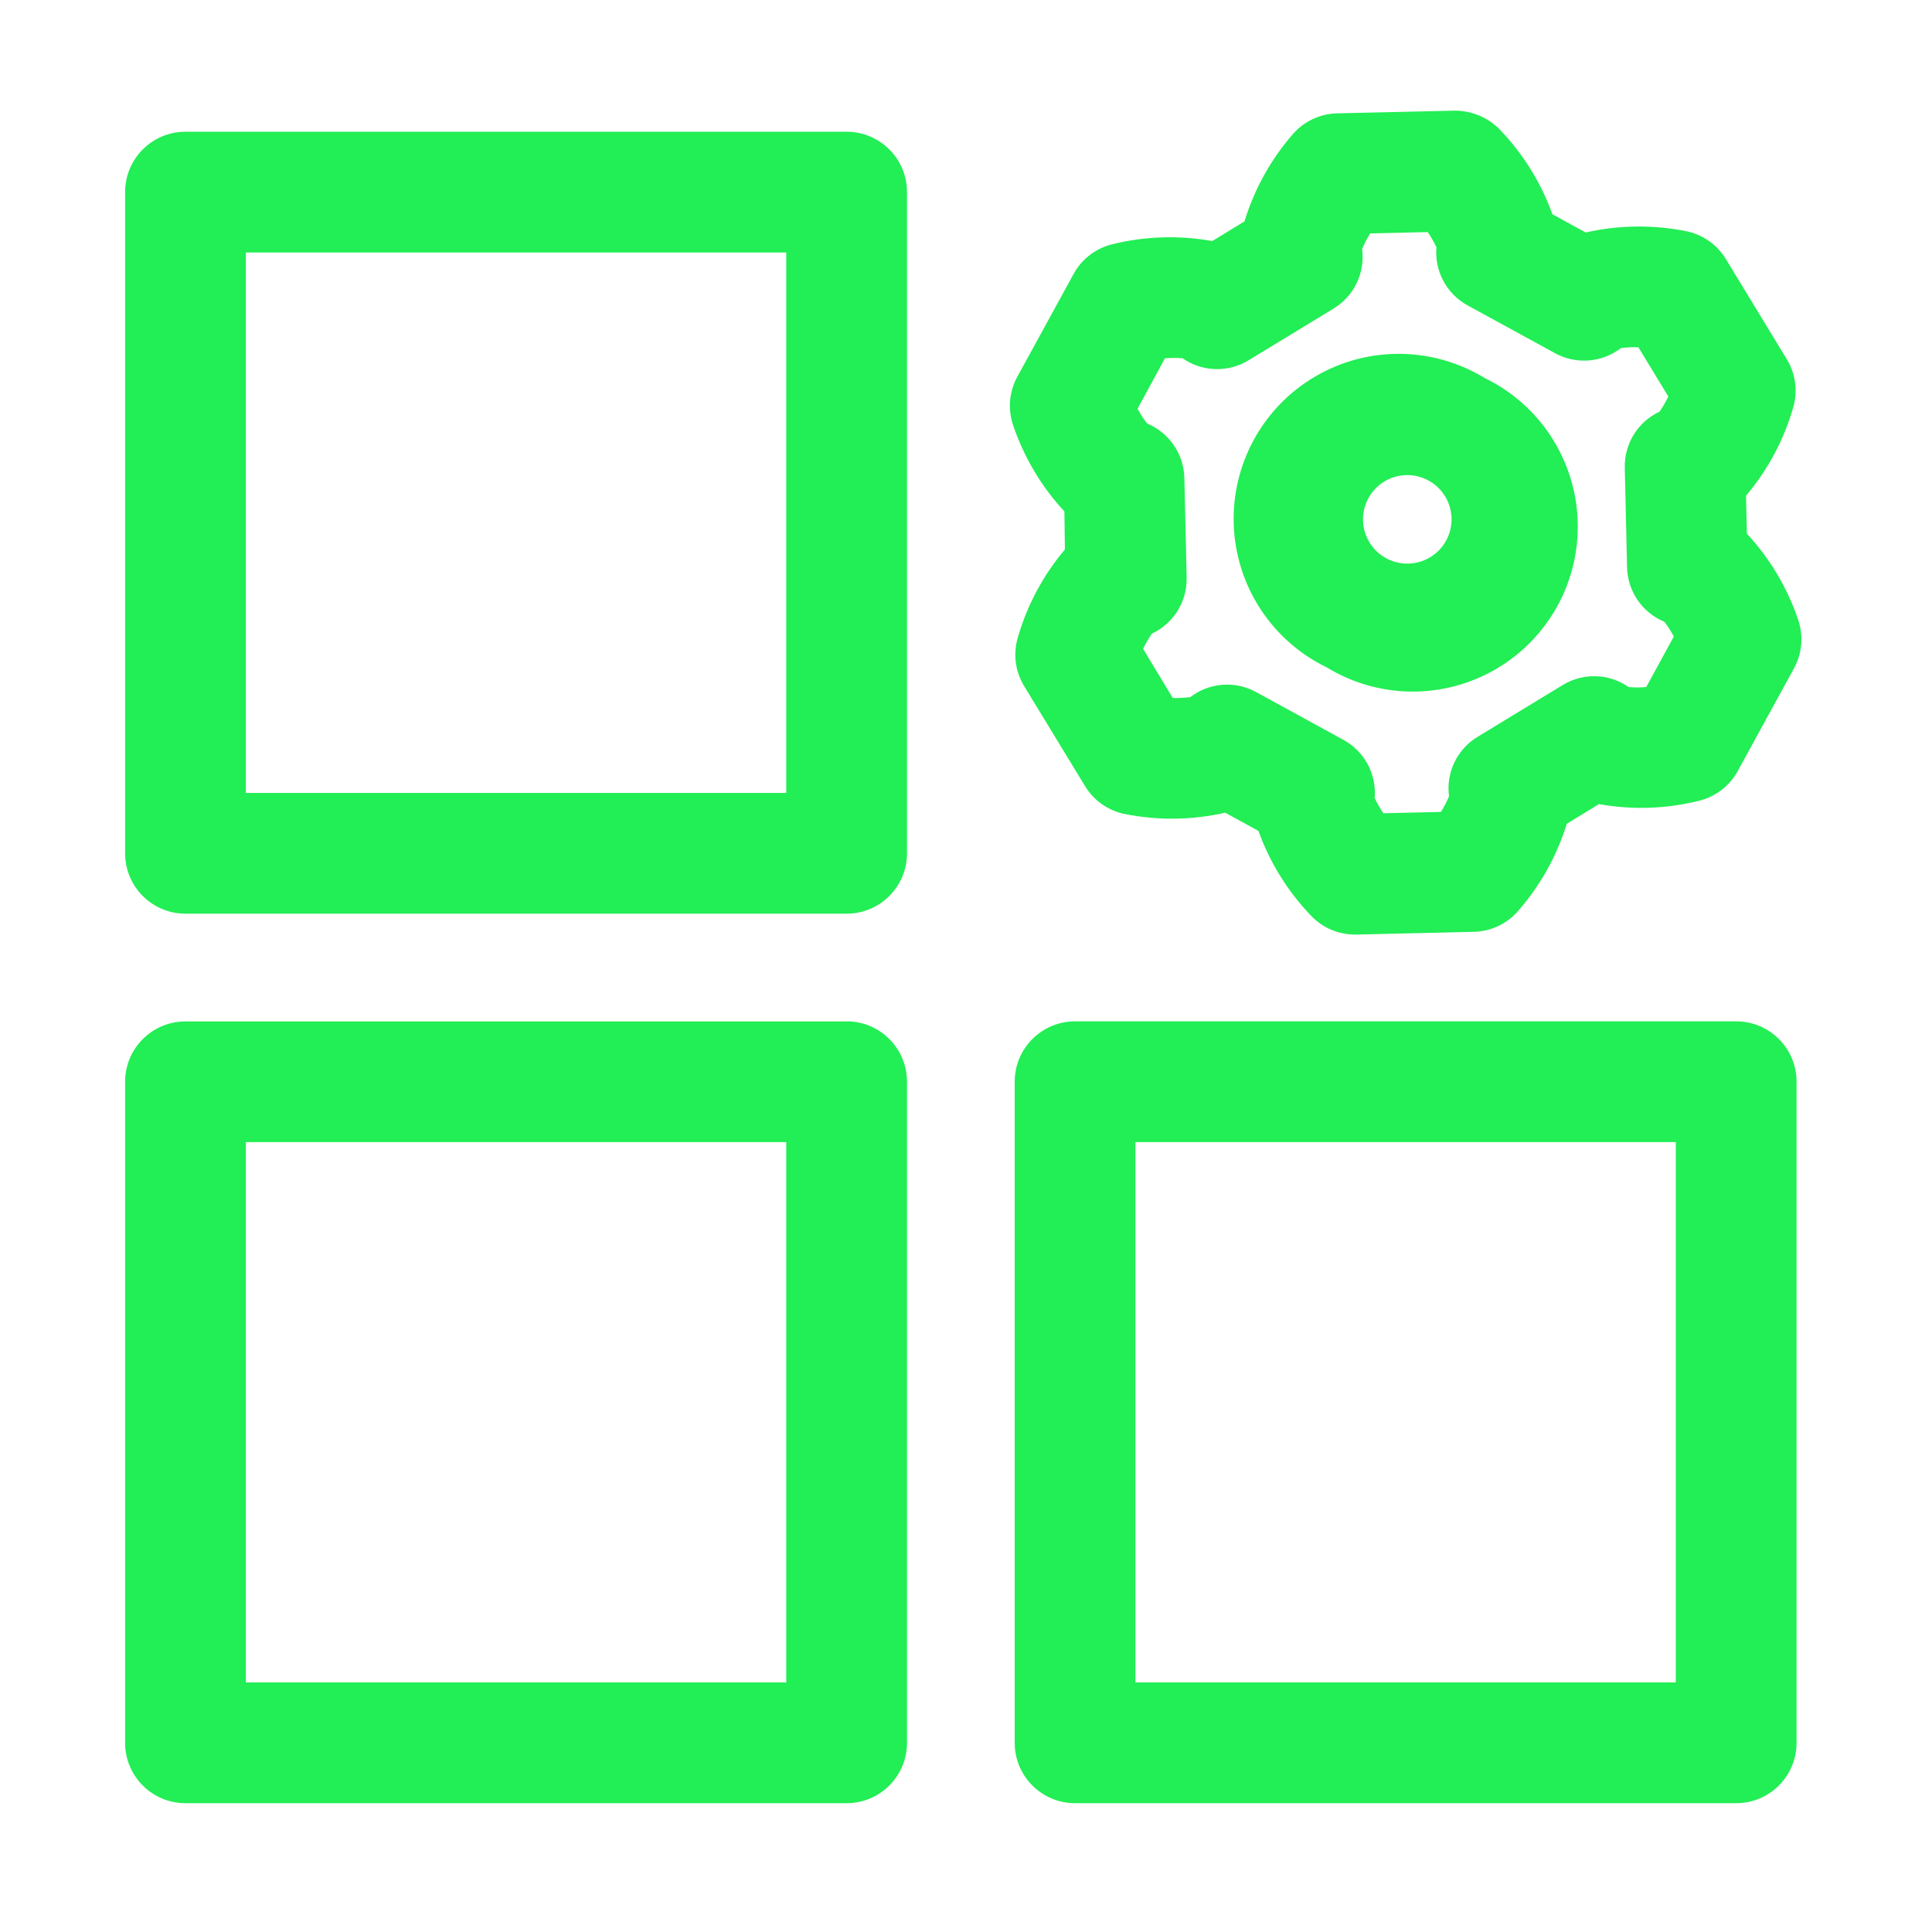
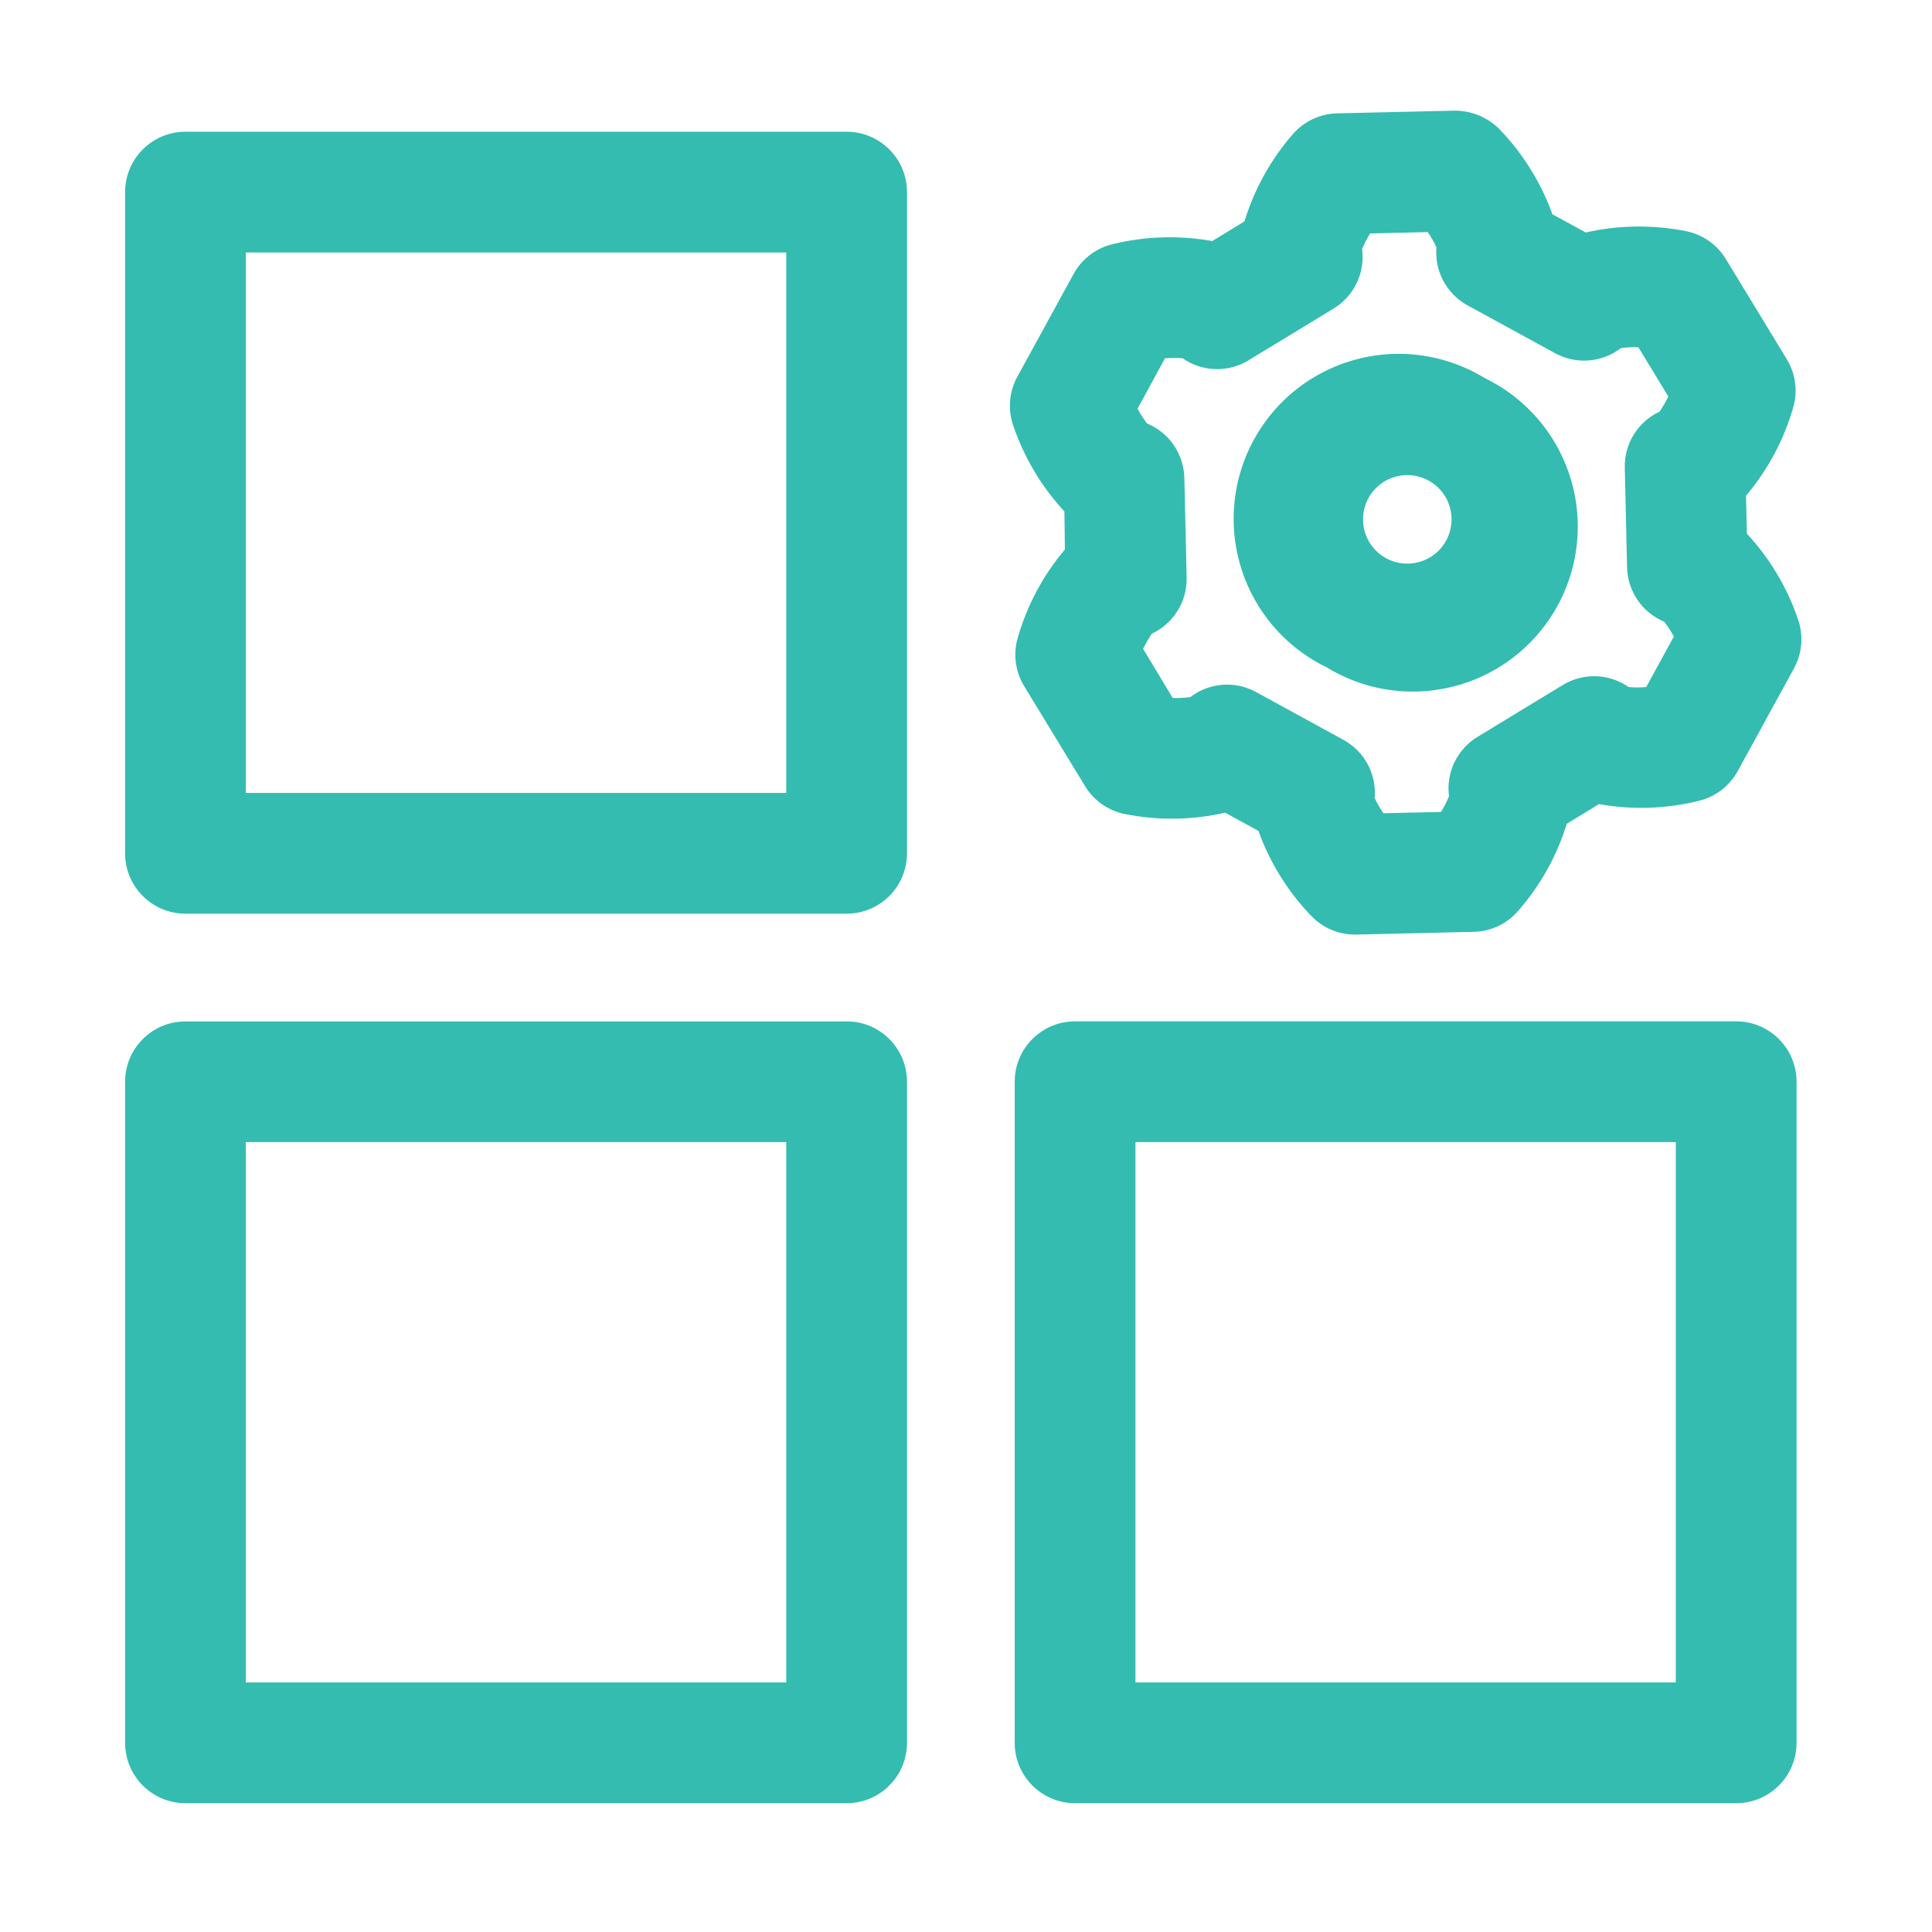
<svg xmlns="http://www.w3.org/2000/svg" viewBox="8 8 48 48">
-   <path d="m29.034 11.273h-16.426a1.5 1.5 0 0 0 -1.5 1.5v16.427a1.5 1.5 0 0 0 1.5 1.5h16.426a1.5 1.5 0 0 0 1.5-1.5v-16.427a1.5 1.5 0 0 0 -1.5-1.5zm-1.5 16.427h-13.426v-13.427h13.426zm1.5 5.677h-16.426a1.5 1.5 0 0 0 -1.5 1.5v16.423a1.5 1.5 0 0 0 1.5 1.5h16.426a1.5 1.5 0 0 0 1.5-1.5v-16.425a1.5 1.5 0 0 0 -1.5-1.5zm-1.5 16.423h-13.426v-13.425h13.426zm23.6-16.425h-16.424a1.5 1.5 0 0 0 -1.5 1.5v16.425a1.5 1.5 0 0 0 1.5 1.5h16.425a1.5 1.5 0 0 0 1.5-1.5v-16.425a1.5 1.5 0 0 0 -1.5-1.5zm-1.499 16.425h-13.425v-13.425h13.425zm-8.678-25.222a4.1 4.1 0 1 0 3.931-7.185 4.1 4.1 0 1 0 -3.93 7.186zm1-4.118a1.1 1.1 0 1 1 1.923 1.052 1.1 1.1 0 0 1 -1.923-1.052zm-7.5 1.192a5.938 5.938 0 0 0 -1.171 2.191 1.5 1.5 0 0 0 .157 1.2l1.516 2.49a1.5 1.5 0 0 0 .995.693 5.958 5.958 0 0 0 2.485-.035l.826.452a5.956 5.956 0 0 0 1.312 2.112 1.5 1.5 0 0 0 1.085.464h.038l2.914-.068a1.5 1.5 0 0 0 1.1-.515 5.95 5.95 0 0 0 1.212-2.169l.8-.49a5.913 5.913 0 0 0 2.486-.082 1.5 1.5 0 0 0 .961-.737l1.4-2.557a1.506 1.506 0 0 0 .1-1.209 5.942 5.942 0 0 0 -1.272-2.133l-.022-.943a5.935 5.935 0 0 0 1.172-2.19 1.5 1.5 0 0 0 -.158-1.2l-1.515-2.491a1.5 1.5 0 0 0 -1-.694 6 6 0 0 0 -2.482.035l-.827-.453a5.967 5.967 0 0 0 -1.312-2.11 1.562 1.562 0 0 0 -1.12-.464l-2.915.067a1.505 1.505 0 0 0 -1.1.515 5.933 5.933 0 0 0 -1.203 2.169l-.8.489a5.973 5.973 0 0 0 -2.484.079 1.5 1.5 0 0 0 -.962.739l-1.4 2.557a1.5 1.5 0 0 0 -.1 1.208 5.961 5.961 0 0 0 1.272 2.135zm2.487-4.752a3.432 3.432 0 0 1 .435 0 1.5 1.5 0 0 0 1.64.052l2.115-1.287a1.5 1.5 0 0 0 .707-1.479 2.739 2.739 0 0 1 .2-.387l1.43-.033a2.564 2.564 0 0 1 .217.378 1.5 1.5 0 0 0 .775 1.444l2.173 1.188a1.5 1.5 0 0 0 1.634-.127 2.313 2.313 0 0 1 .436-.02l.743 1.222a2.766 2.766 0 0 1 -.218.376 1.5 1.5 0 0 0 -.864 1.393l.057 2.476a1.5 1.5 0 0 0 .927 1.352 2.743 2.743 0 0 1 .235.366l-.686 1.256a2.613 2.613 0 0 1 -.436 0 1.5 1.5 0 0 0 -1.638-.051l-2.116 1.287a1.5 1.5 0 0 0 -.71 1.478 2.592 2.592 0 0 1 -.2.388l-1.429.033a2.679 2.679 0 0 1 -.218-.378 1.5 1.5 0 0 0 -.775-1.445l-2.172-1.189a1.5 1.5 0 0 0 -1.635.128 3.433 3.433 0 0 1 -.434.021l-.737-1.222a2.8 2.8 0 0 1 .219-.378 1.5 1.5 0 0 0 .863-1.392l-.057-2.475a1.5 1.5 0 0 0 -.926-1.353 2.622 2.622 0 0 1 -.237-.367z" fill="#2E5" />
+   <path d="m29.034 11.273h-16.426a1.5 1.5 0 0 0 -1.5 1.5v16.427a1.5 1.5 0 0 0 1.5 1.5h16.426a1.5 1.5 0 0 0 1.5-1.5v-16.427a1.5 1.5 0 0 0 -1.5-1.5zm-1.5 16.427h-13.426v-13.427h13.426zm1.5 5.677h-16.426a1.5 1.5 0 0 0 -1.5 1.5v16.423a1.5 1.5 0 0 0 1.5 1.5h16.426a1.5 1.5 0 0 0 1.5-1.5v-16.425a1.5 1.5 0 0 0 -1.5-1.5zm-1.5 16.423h-13.426v-13.425h13.426zm23.6-16.425h-16.424a1.5 1.5 0 0 0 -1.5 1.5v16.425a1.5 1.5 0 0 0 1.5 1.5h16.425a1.5 1.5 0 0 0 1.5-1.5v-16.425a1.5 1.5 0 0 0 -1.5-1.5zm-1.499 16.425h-13.425v-13.425h13.425zm-8.678-25.222a4.1 4.1 0 1 0 3.931-7.185 4.1 4.1 0 1 0 -3.93 7.186zm1-4.118a1.1 1.1 0 1 1 1.923 1.052 1.1 1.1 0 0 1 -1.923-1.052zm-7.5 1.192a5.938 5.938 0 0 0 -1.171 2.191 1.5 1.5 0 0 0 .157 1.2l1.516 2.49a1.5 1.5 0 0 0 .995.693 5.958 5.958 0 0 0 2.485-.035l.826.452a5.956 5.956 0 0 0 1.312 2.112 1.5 1.5 0 0 0 1.085.464h.038l2.914-.068a1.5 1.5 0 0 0 1.1-.515 5.95 5.95 0 0 0 1.212-2.169l.8-.49a5.913 5.913 0 0 0 2.486-.082 1.5 1.5 0 0 0 .961-.737l1.4-2.557a1.506 1.506 0 0 0 .1-1.209 5.942 5.942 0 0 0 -1.272-2.133l-.022-.943a5.935 5.935 0 0 0 1.172-2.19 1.5 1.5 0 0 0 -.158-1.2l-1.515-2.491a1.5 1.5 0 0 0 -1-.694 6 6 0 0 0 -2.482.035l-.827-.453a5.967 5.967 0 0 0 -1.312-2.11 1.562 1.562 0 0 0 -1.12-.464l-2.915.067a1.505 1.505 0 0 0 -1.1.515 5.933 5.933 0 0 0 -1.203 2.169l-.8.489a5.973 5.973 0 0 0 -2.484.079 1.5 1.5 0 0 0 -.962.739l-1.4 2.557a1.5 1.5 0 0 0 -.1 1.208 5.961 5.961 0 0 0 1.272 2.135zm2.487-4.752a3.432 3.432 0 0 1 .435 0 1.5 1.5 0 0 0 1.64.052l2.115-1.287a1.5 1.5 0 0 0 .707-1.479 2.739 2.739 0 0 1 .2-.387l1.43-.033a2.564 2.564 0 0 1 .217.378 1.5 1.5 0 0 0 .775 1.444l2.173 1.188a1.5 1.5 0 0 0 1.634-.127 2.313 2.313 0 0 1 .436-.02l.743 1.222a2.766 2.766 0 0 1 -.218.376 1.5 1.5 0 0 0 -.864 1.393l.057 2.476a1.5 1.5 0 0 0 .927 1.352 2.743 2.743 0 0 1 .235.366l-.686 1.256a2.613 2.613 0 0 1 -.436 0 1.5 1.5 0 0 0 -1.638-.051l-2.116 1.287a1.5 1.5 0 0 0 -.71 1.478 2.592 2.592 0 0 1 -.2.388l-1.429.033a2.679 2.679 0 0 1 -.218-.378 1.5 1.5 0 0 0 -.775-1.445l-2.172-1.189a1.5 1.5 0 0 0 -1.635.128 3.433 3.433 0 0 1 -.434.021l-.737-1.222a2.8 2.8 0 0 1 .219-.378 1.5 1.5 0 0 0 .863-1.392l-.057-2.475a1.5 1.5 0 0 0 -.926-1.353 2.622 2.622 0 0 1 -.237-.367z" fill="#34bcb1" />
</svg>
